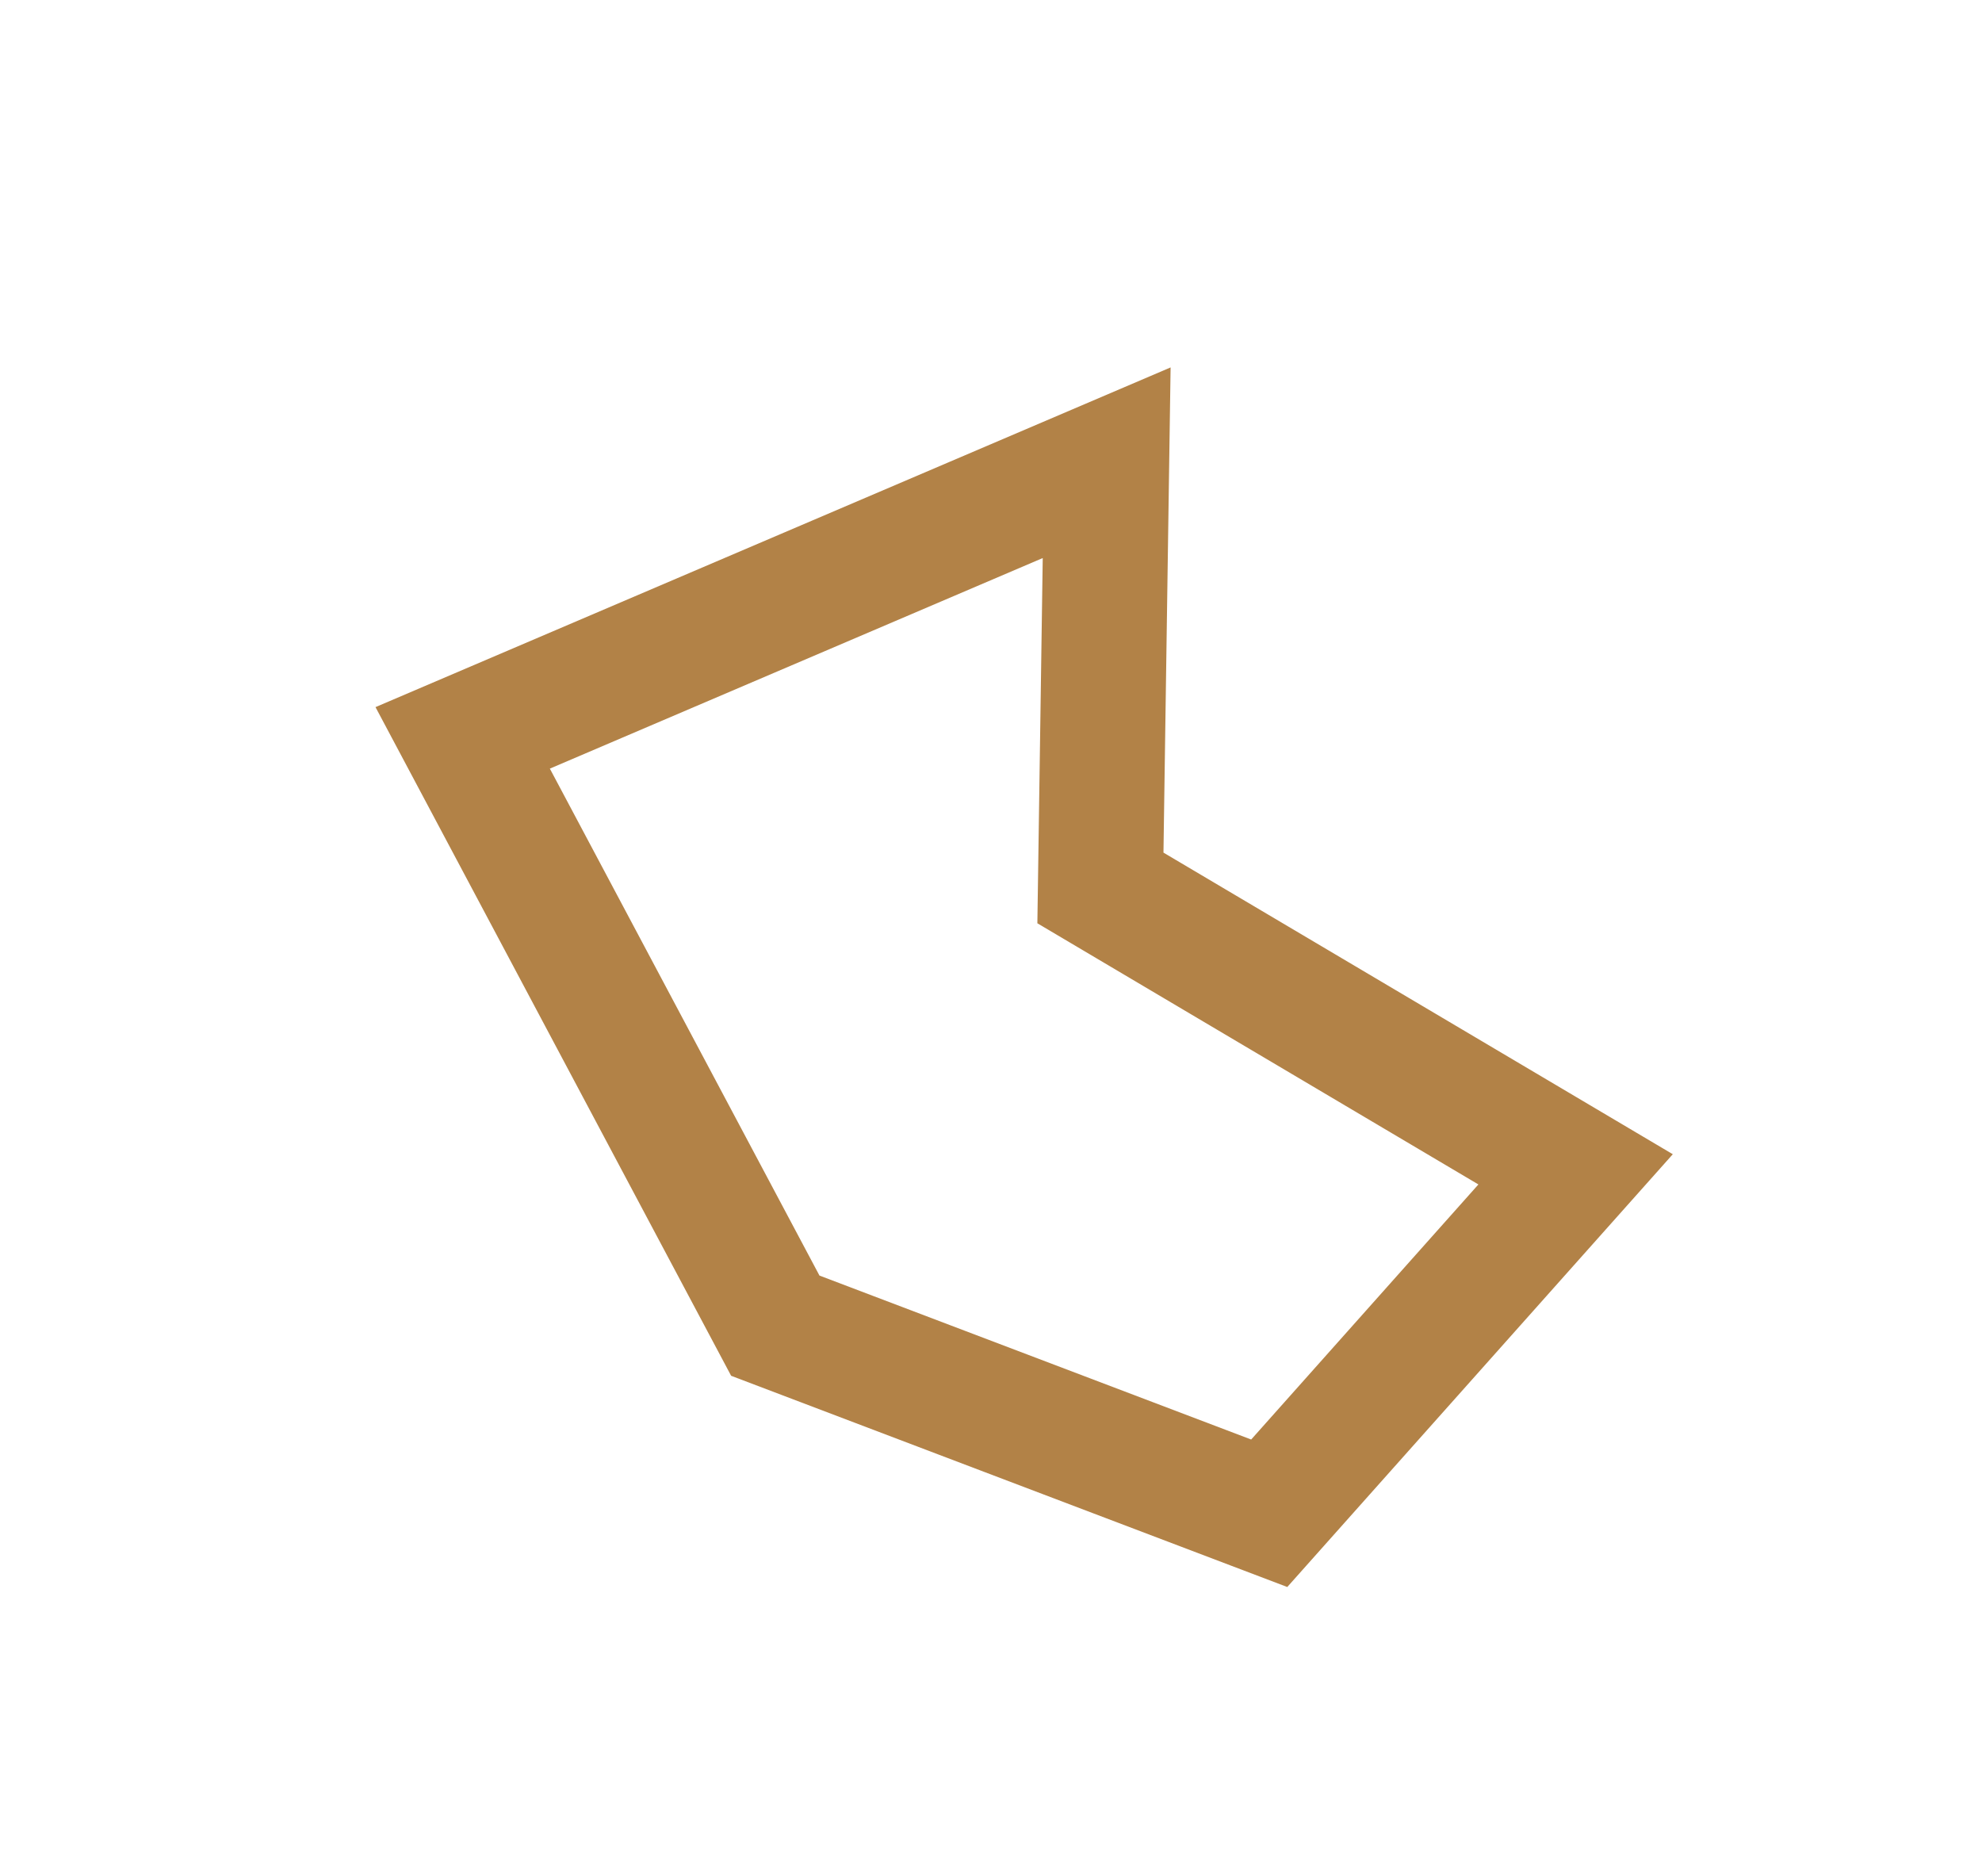
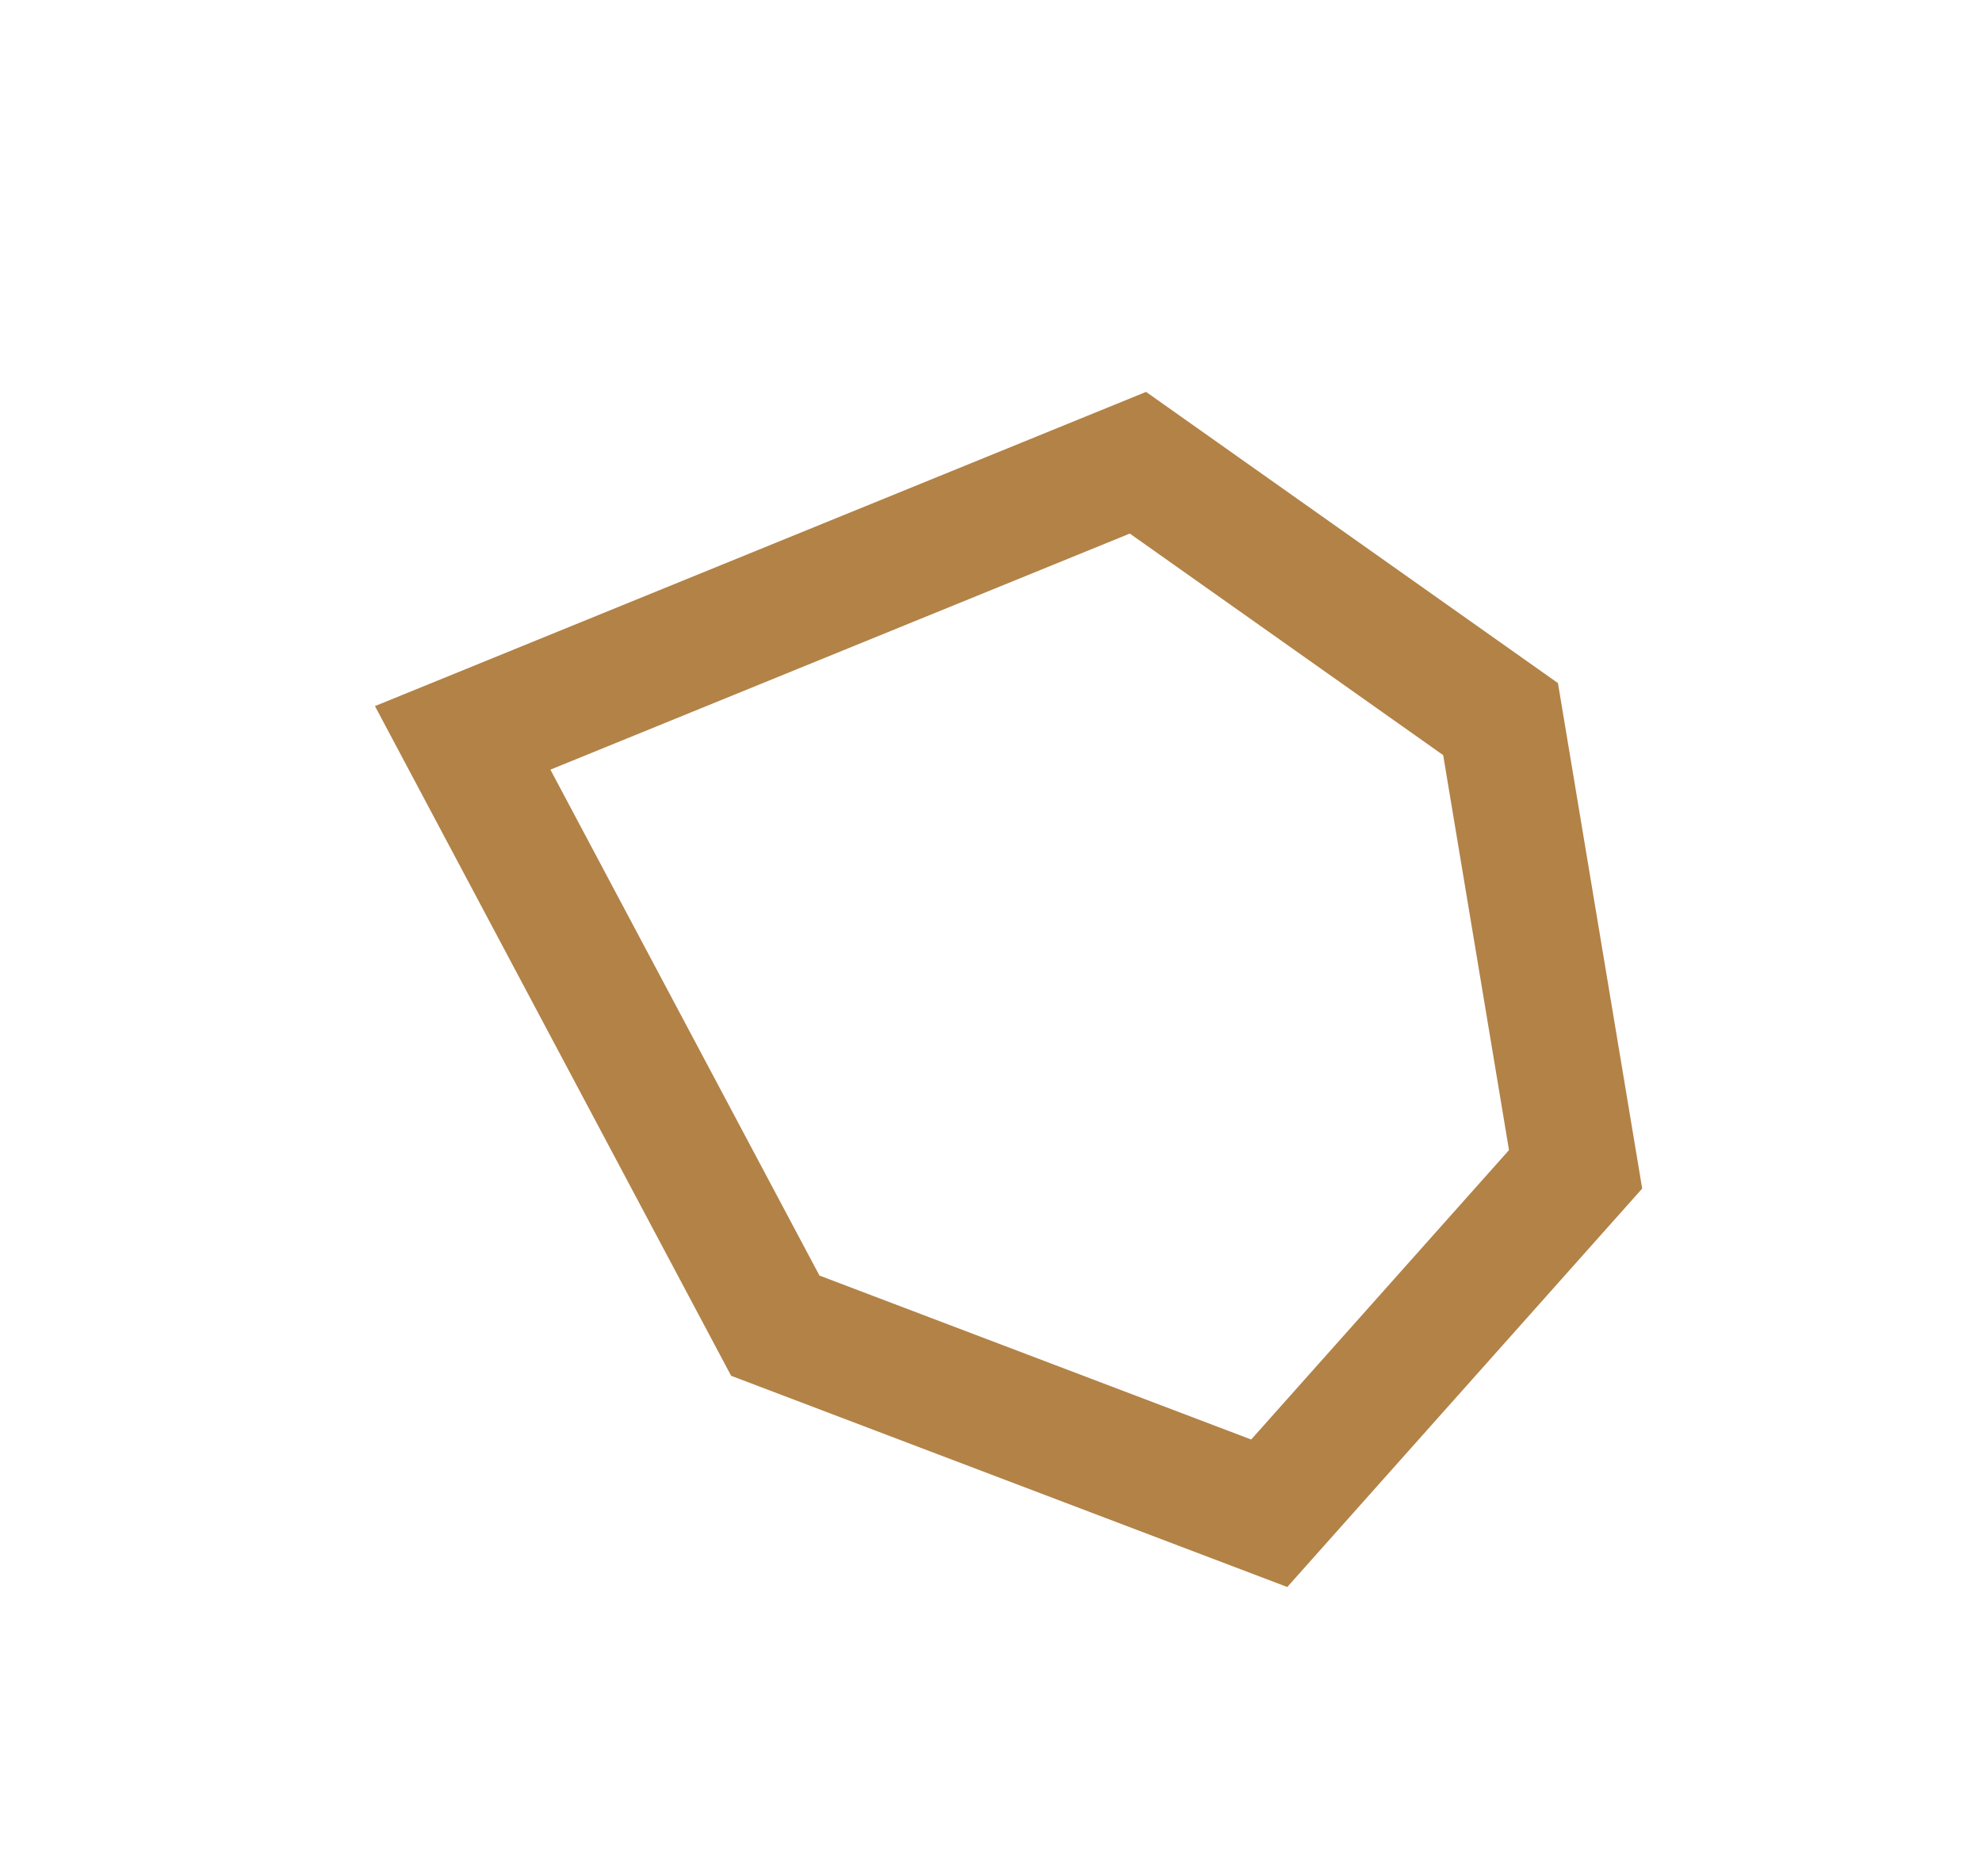
<svg xmlns="http://www.w3.org/2000/svg" version="1.1" id="图层_1" x="0px" y="0px" viewBox="0 0 31.7 30" style="enable-background:new 0 0 31.7 30;" xml:space="preserve">
  <style type="text/css">
	.st0{fill:none;stroke:#B28247;stroke-width:2;stroke-miterlimit:10;}
</style>
-   <polygon class="st0" points="7.4,11.8 17.7,7.4 17.6,14.2 25.2,18.7 20.3,24.2 12.4,21.2 " />
+   <polygon class="st0" points="7.4,11.8 18.2,7.4 24,11.5 25.2,18.7 20.3,24.2 12.4,21.2 " />
</svg>
